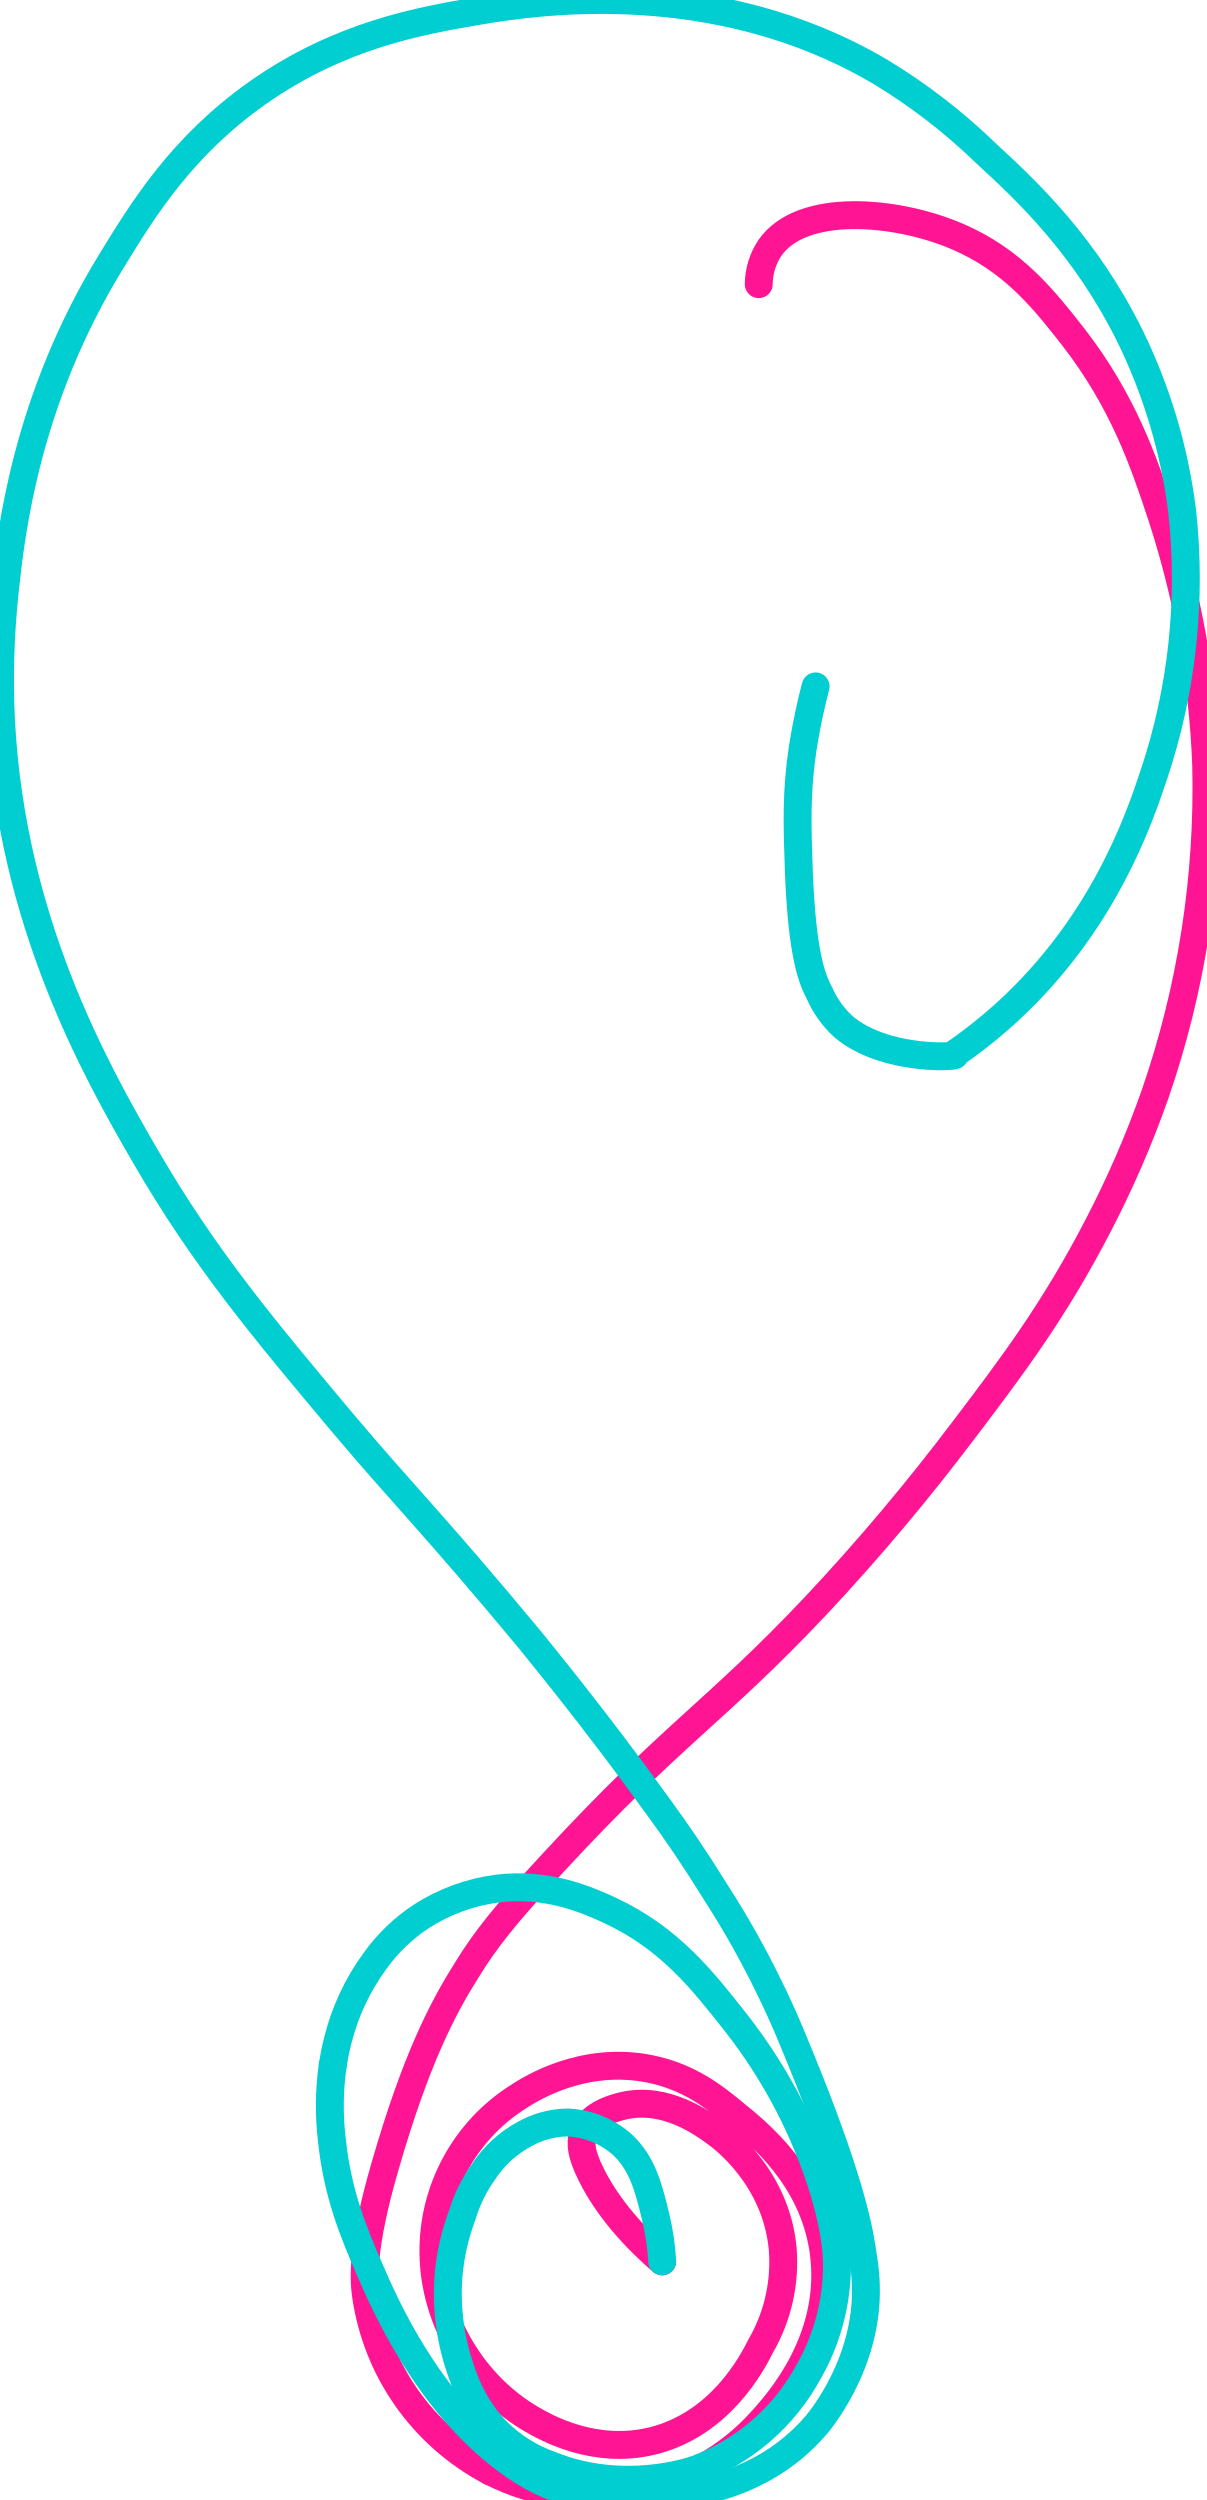
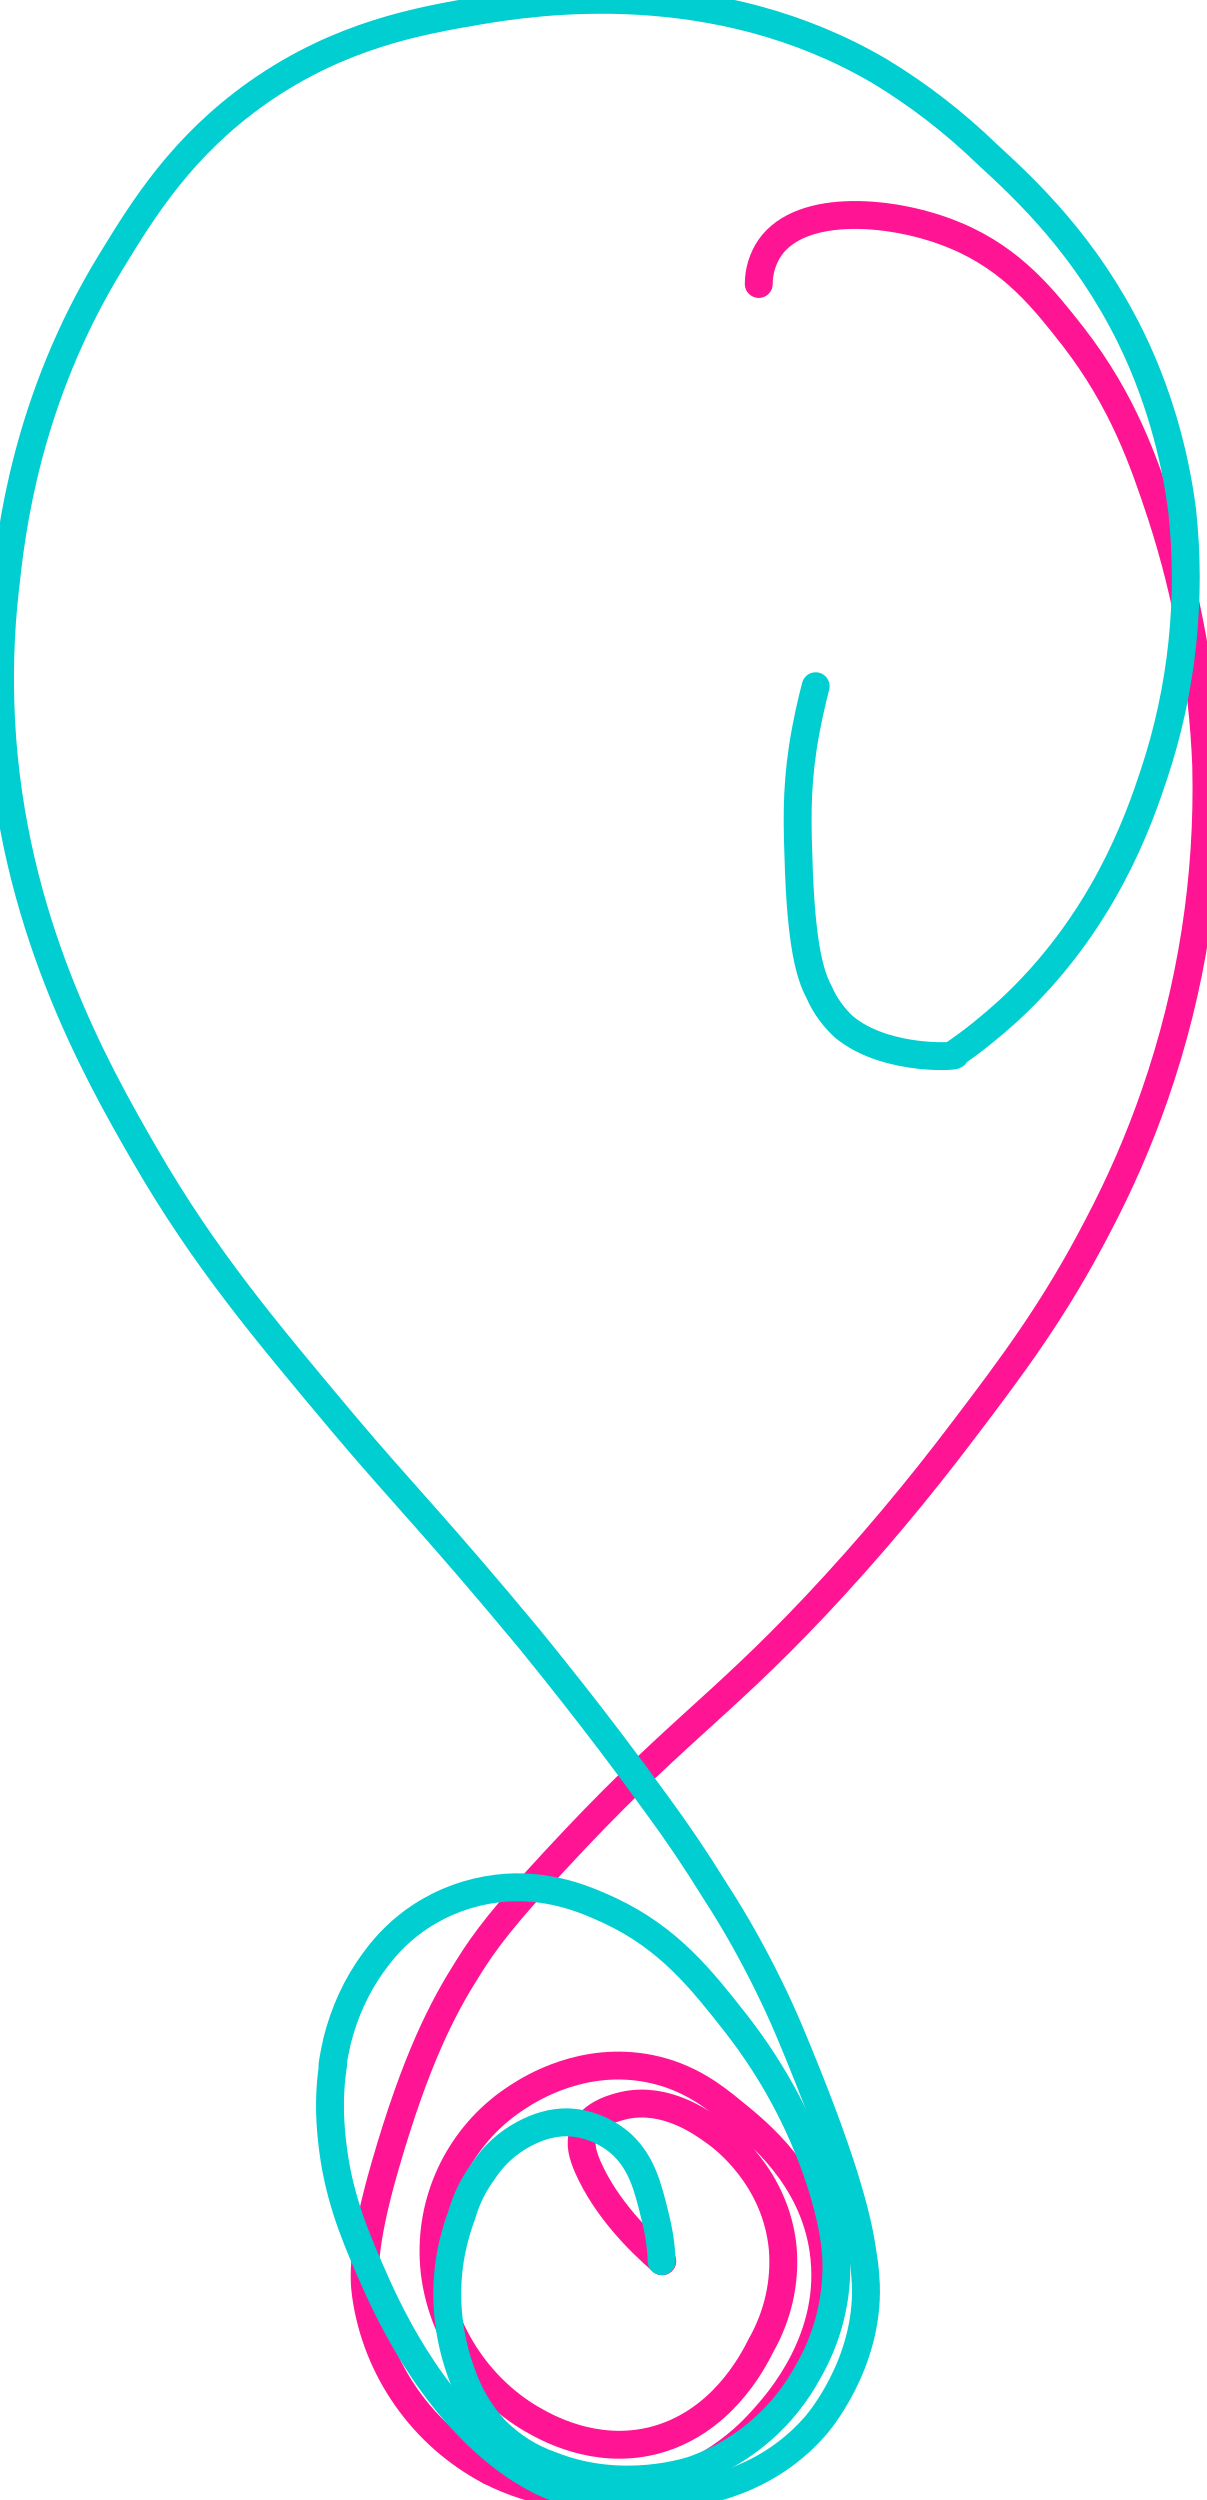
- <svg xmlns="http://www.w3.org/2000/svg" class="flight-path" version="1.1" x="0px" y="0px" viewBox="0 0 216.2 448.1" style="enable-background:new 0 0 216.2 448.1;" xml:space="preserve">
-   <g id="Layer_2">
-     <path class="cls-1 asscent" id="leg-1" style="stroke-linecap: round; stroke-linejoin: round;" fill="none" stroke="deeppink" stroke-width="5" d="M136,50.93a11.87,11.87,0,0,1,2-6.5c5.7-8.2,22.5-6.7,33.2-2.2,10.4,4.3,16.1,11.7,21.2,18.2,8.9,11.5,12.6,22.3,15.8,32a163.69,163.69,0,0,1,8,44.8,168.25,168.25,0,0,1-9.2,59,180.16,180.16,0,0,1-10.2,23.5c-7.8,15.1-15.5,25.3-24,36.5a387,387,0,0,1-26.5,31.5c-18.2,19.3-25.7,22.9-47.2,46.2-8.6,9.3-12.1,13.8-15.2,18.8-4.5,7.1-9.3,16.2-14.9,35.6-4.2,14.5-3.8,20.2-3.4,23.1a42.49,42.49,0,0,0,22.2,31.5" />
-     <path class="cls-1 asscent" id="leg-2" style="stroke-linecap: round; stroke-linejoin: round;" fill="none" stroke="deeppink" stroke-width="5" d="M87.79,442.93a40.61,40.61,0,0,0,48.8-9.1c2.8-3.1,13.3-14.7,11-30.5-1.9-13.1-11.6-21-16.2-24.7-3.5-2.9-8-6.4-14.9-7.8-11.9-2.4-21.3,3.5-23.6,5a32.66,32.66,0,0,0-15.2,28c.1,12.2,7.3,23.8,17.6,29.8,2.6,1.5,11.2,6.4,21.6,3.9,12.2-3,17.9-13.9,19.5-17.1a30,30,0,0,0,3.9-17.4c-1.2-12.7-10.6-19.8-12.2-20.9-2.2-1.6-8.8-6.4-16.3-4.7-1.2.3-5.8,1.3-7.2,4.8-.8,2.1-.1,4.2.8,6.3,3.2,7.2,9,13.1,13.3,16.8" />
-     <path class="cls-1 descent" id="leg-3" style="stroke-linecap: round; stroke-linejoin: round;" fill="none" stroke="darkturquoise" stroke-width="5" d="M118.69,405.33a43.9,43.9,0,0,0-1.2-8.1c-1.3-5.4-2.4-9.4-5.8-12.7a15.77,15.77,0,0,0-10-4.1,16.19,16.19,0,0,0-7.7,2.1,20.15,20.15,0,0,0-7.3,6.7,26.1,26.1,0,0,0-3.8,7.7,40.8,40.8,0,0,0-2.5,11,41.61,41.61,0,0,0,2.5,17.7,27.43,27.43,0,0,0,6,10,26,26,0,0,0,10,6.3c12.8,5.1,25,1,25.8.7A37.85,37.85,0,0,0,145,425a38.57,38.57,0,0,0,5-17.6c.1-2.6,0-6.9-2.3-14.6a93.44,93.44,0,0,0-15.6-30c-6.2-7.9-12-15.3-22.6-20.3-4.1-1.9-11.2-5.1-20.3-4a33.1,33.1,0,0,0-13.7,5,31.57,31.57,0,0,0-8.3,8,40.8,40.8,0,0,0-6.7,14.4c-.37,1.46-.64,2.87-.85,4.22" />
-     <path class="cls-1 descent" id="leg-4" style="stroke-linecap: round; stroke-linejoin: round;" fill="none" stroke="darkturquoise" stroke-width="5" d="M59.64,370.15a51.57,51.57,0,0,0-.15,13.48c1,9.5,3.8,16.3,6.7,23s10.4,23.8,24.7,34.4a39.34,39.34,0,0,0,6,3.7c8.7,4.2,17,3.4,21,3,5.7-.6,18.5-1.9,28-12.6.6-.6,9.8-11.3,9.3-25.6a36.39,36.39,0,0,0-.5-5c-.6-4.4-2-12.5-9.8-32.1-2.7-6.7-4.3-10.7-7.1-16.4a160.74,160.74,0,0,0-9.4-16.7c-3.9-6.3-7.2-11.1-10.2-15.2-11.8-16.4-22.6-29.4-23.2-30.2-17.1-20.6-22.8-26.1-33.5-38.8-14-16.7-24.8-29.5-35.5-48-9.1-15.7-23.9-42.2-25.8-77.8a149.42,149.42,0,0,1,.7-23.7c1.1-10.3,3.8-33.9,19-58.7,5.8-9.5,12.7-20.7,26.3-30.3C61,6.23,75.29,3.73,85.89,1.93c10.1-1.7,42.3-6.6,72,11a106,106,0,0,1,19,14.7c7.2,6.6,17.7,16.5,25.7,32.7a99.48,99.48,0,0,1,9.3,31.3,110.68,110.68,0,0,1-5,47c-2.8,8.5-9.2,27-26.3,42.7a88.79,88.79,0,0,1-9.7,7.7c2.4.3-11.9,1.6-19.7-5a18,18,0,0,1-4.3-6c-1.3-2.5-3.1-6.6-3.7-21.7-.3-8.5-.5-14.3.7-22.3.7-4.5,1.6-8.3,2.3-11" />
+ <svg xmlns="http://www.w3.org/2000/svg" version="1.1" id="Layer_1" x="0px" y="0px" viewBox="0 0 216.2 448.1" style="enable-background:new 0 0 216.2 448.1;" xml:space="preserve">
+   <style type="text/css">
+ 	.st0{fill:none;stroke:#FF1493;stroke-width:5;stroke-linecap:round;stroke-linejoin:round;}
+ 	.st1{fill:none;stroke:#00CED1;stroke-width:5;stroke-linecap:round;stroke-linejoin:round;}
+ </style>
+   <g id="Layer_2_1_">
+     <path id="leg-4_1_" class="st0" d="M87.8,442.9c-12-6.3-20.3-18.1-22.2-31.5c-0.4-2.9-0.8-8.6,3.4-23.1   c5.6-19.4,10.4-28.5,14.9-35.6c3.1-5,6.6-9.5,15.2-18.8c21.5-23.3,29-26.9,47.2-46.2c9.4-10,18.2-20.5,26.5-31.5   c8.5-11.2,16.2-21.4,24-36.5c4-7.6,7.4-15.4,10.2-23.5c6.6-19,9.7-38.9,9.2-59c-0.6-15.2-3.3-30.3-8-44.8   c-3.2-9.7-6.9-20.5-15.8-32c-5.1-6.5-10.8-13.9-21.2-18.2c-10.7-4.5-27.5-6-33.2,2.2c-1.3,1.9-2,4.2-2,6.5" />
+     <path id="leg-3_1_" class="st0" d="M118.7,405.3c-4.3-3.7-10.1-9.6-13.3-16.8c-0.9-2.1-1.6-4.2-0.8-6.3c1.4-3.5,6-4.5,7.2-4.8   c7.5-1.7,14.1,3.1,16.3,4.7c1.6,1.1,11,8.2,12.2,20.9c0.5,6.1-0.9,12.1-3.9,17.4c-1.6,3.2-7.3,14.1-19.5,17.1   c-10.4,2.5-19-2.4-21.6-3.9c-10.3-6-17.5-17.6-17.6-29.8c-0.1-11.3,5.6-21.9,15.2-28c2.3-1.5,11.7-7.4,23.6-5   c6.9,1.4,11.4,4.9,14.9,7.8c4.6,3.7,14.3,11.6,16.2,24.7c2.3,15.8-8.2,27.4-11,30.5c-12.3,13.8-32.4,17.5-48.8,9.1" />
+     <path id="leg-2" class="st1" d="M59.6,370.1c0.2-1.4,0.5-2.8,0.8-4.2c1.3-5.2,3.5-10.1,6.7-14.4c2.3-3.2,5.1-5.9,8.3-8   c4.1-2.7,8.8-4.4,13.7-5c9.1-1.1,16.2,2.1,20.3,4c10.6,5,16.4,12.4,22.6,20.3c7,9,12.3,19.1,15.6,30c2.3,7.7,2.4,12,2.3,14.6   c-0.2,6.2-1.9,12.2-5,17.6c-4.4,8.2-11.6,14.4-20.3,17.6c-0.8,0.3-13,4.4-25.8-0.7c-3.8-1.3-7.2-3.5-10-6.3c-2.7-2.9-4.7-6.3-6-10   c-2.1-5.6-3-11.7-2.5-17.7c0.3-3.8,1.2-7.5,2.5-11c0.8-2.8,2.1-5.4,3.8-7.7c1.8-2.8,4.3-5.1,7.3-6.7c2.4-1.3,5-2.1,7.7-2.1   c3.7,0.1,7.3,1.6,10,4.1c3.4,3.3,4.5,7.3,5.8,12.7c0.7,2.7,1.1,5.4,1.2,8.1" />
+     <path id="leg-1" class="st1" d="M146.2,123c-0.7,2.7-1.6,6.5-2.3,11c-1.2,8-1,13.8-0.7,22.3c0.6,15.1,2.4,19.2,3.7,21.7   c1,2.3,2.5,4.3,4.3,6c7.8,6.6,22.1,5.3,19.7,5c3.4-2.3,6.6-4.9,9.7-7.7c17.1-15.7,23.5-34.2,26.3-42.7c5-15.1,6.7-31.2,5-47   c-1.4-10.9-4.5-21.5-9.3-31.3c-8-16.2-18.5-26.1-25.7-32.7c-5.8-5.6-12.1-10.5-19-14.7C128.2-4.7,96,0.2,85.9,1.9   C75.3,3.7,61,6.2,46.2,16.6c-13.6,9.6-20.5,20.8-26.3,30.3C4.7,71.7,2,95.3,0.9,105.6c-0.9,7.9-1.1,15.8-0.7,23.7   c1.9,35.6,16.7,62.1,25.8,77.8c10.7,18.5,21.5,31.3,35.5,48c10.7,12.7,16.4,18.2,33.5,38.8c0.6,0.8,11.4,13.8,23.2,30.2   c3,4.1,6.3,8.9,10.2,15.2c3.5,5.4,6.6,11,9.4,16.7c2.8,5.7,4.4,9.7,7.1,16.4c7.8,19.6,9.2,27.7,9.8,32.1c0.3,1.7,0.4,3.3,0.5,5   c0.5,14.3-8.7,25-9.3,25.6c-9.5,10.7-22.3,12-28,12.6c-4,0.4-12.3,1.2-21-3c-2.1-1.1-4.1-2.3-6-3.7c-14.3-10.6-21.8-27.7-24.7-34.4   c-2.9-6.7-5.7-13.5-6.7-23c-0.5-4.5-0.5-9,0.2-13.5" />
  </g>
</svg>
